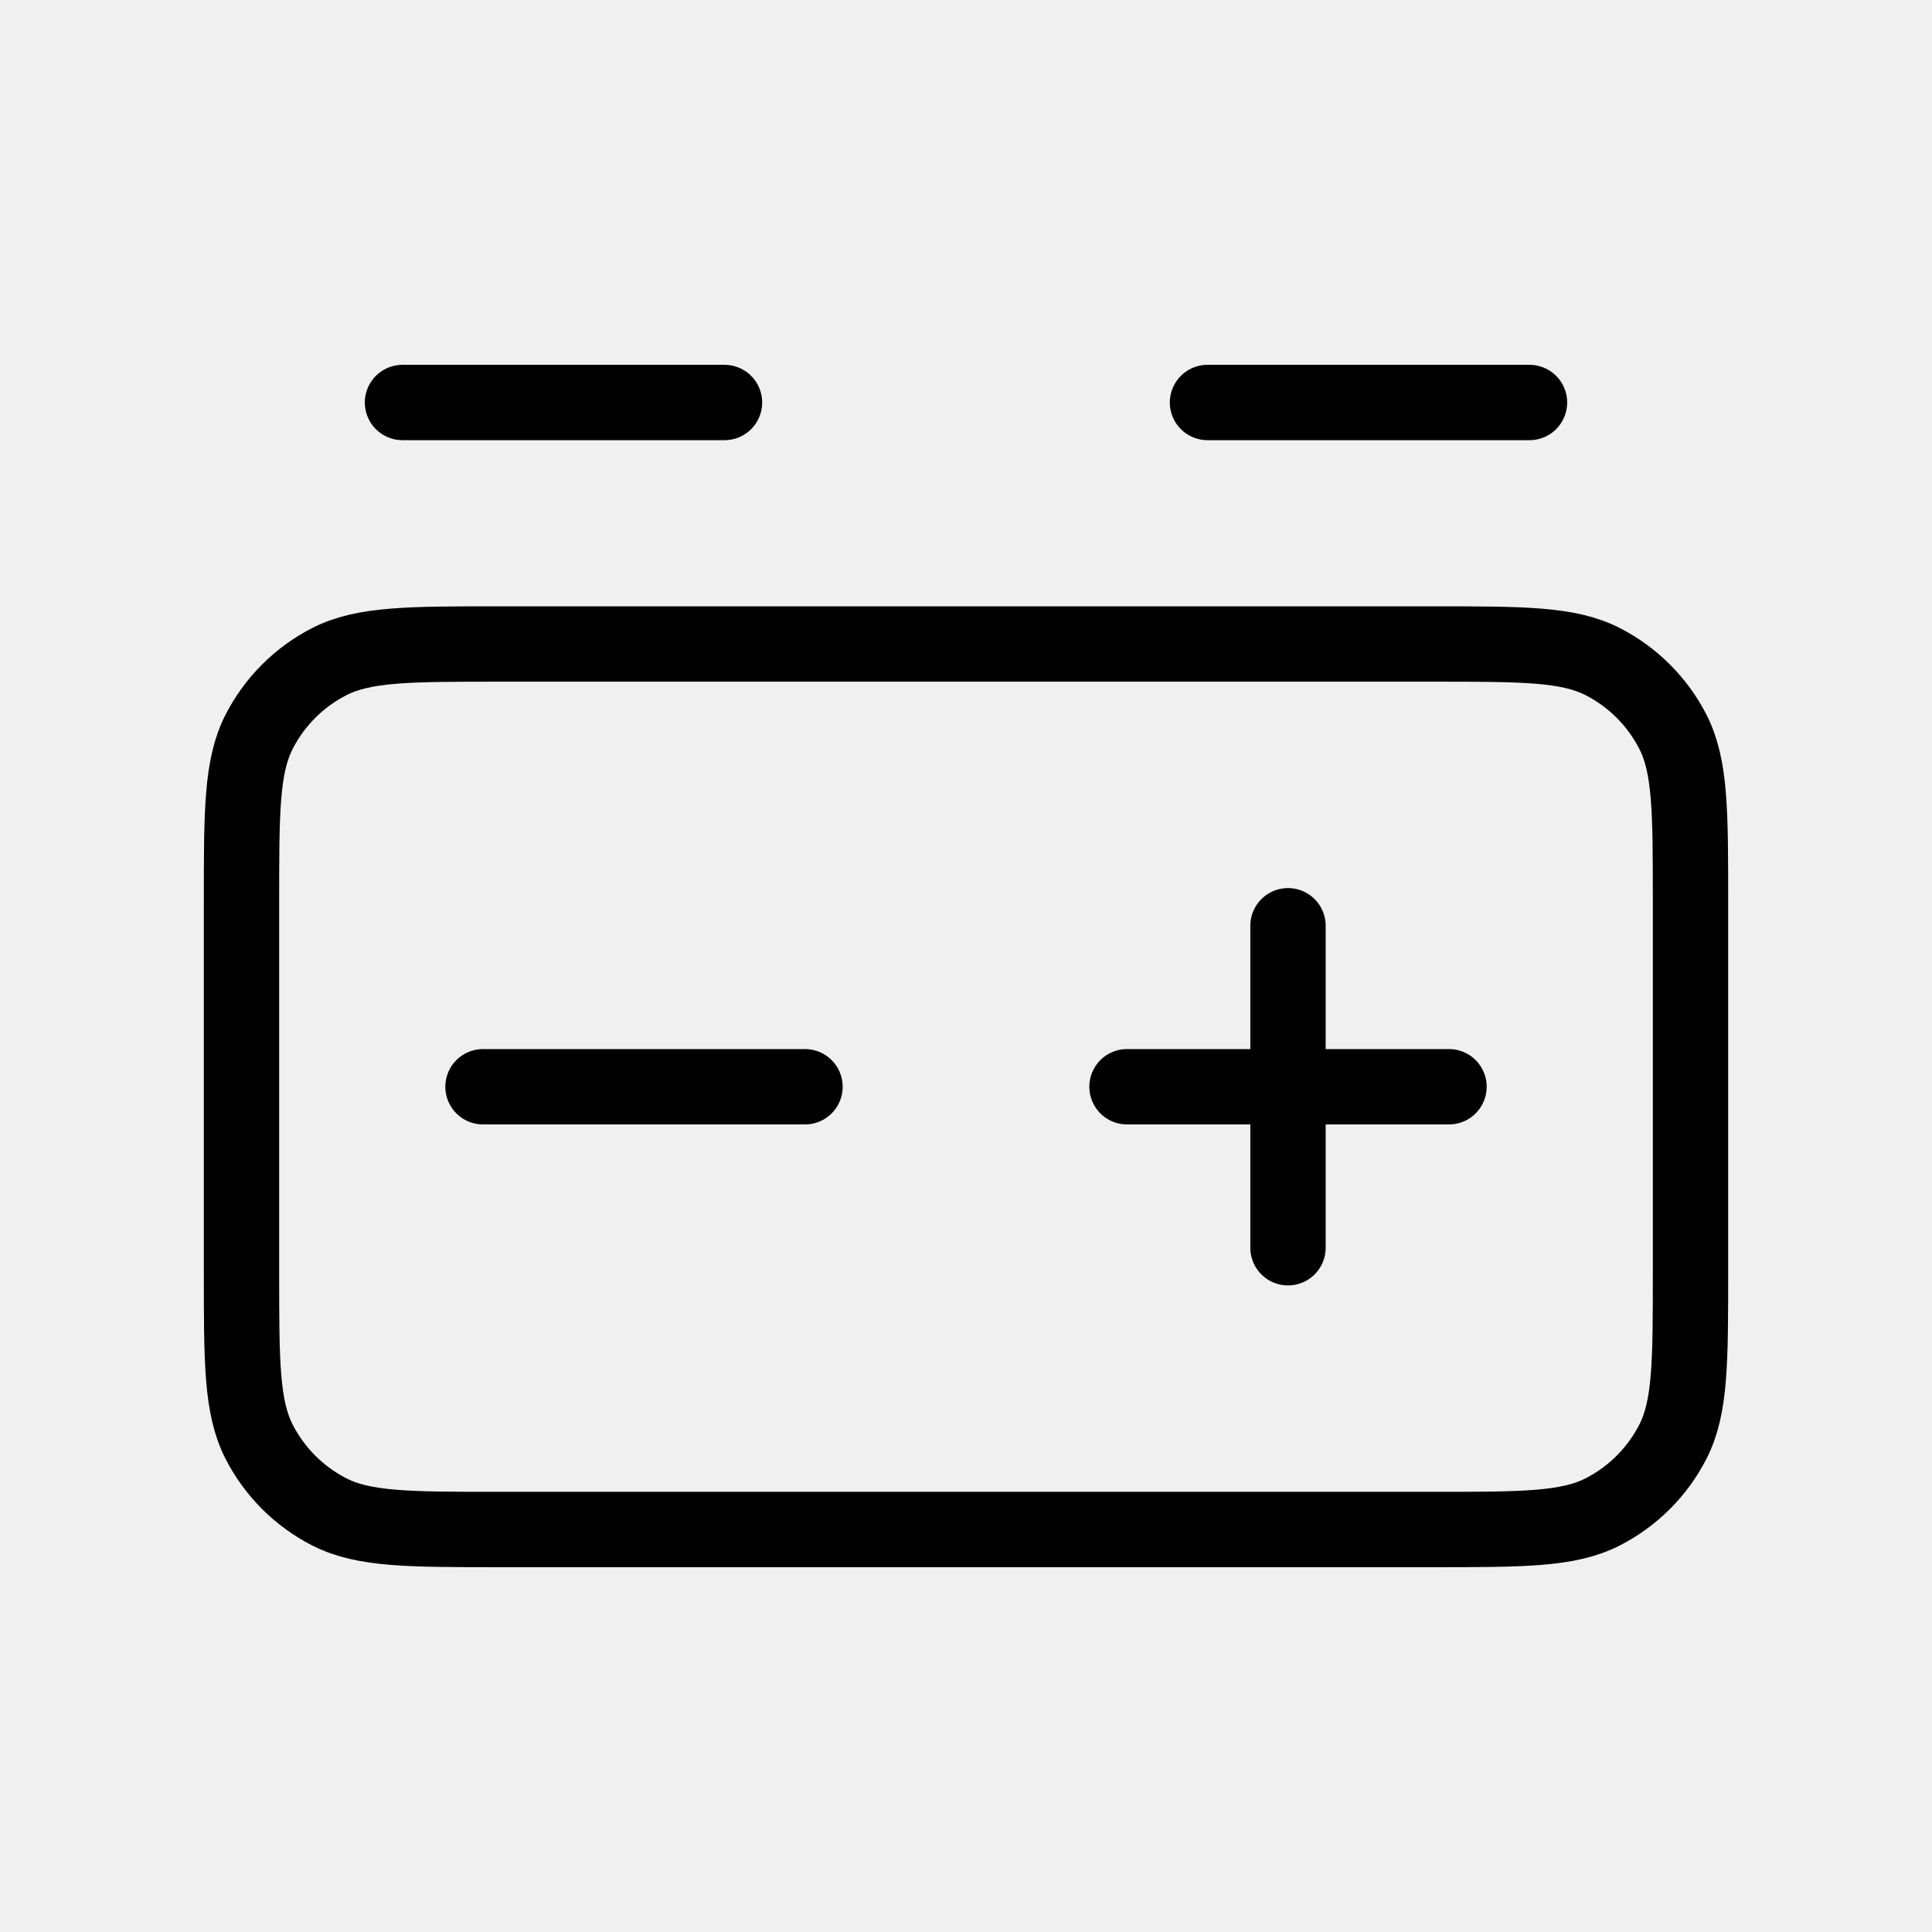
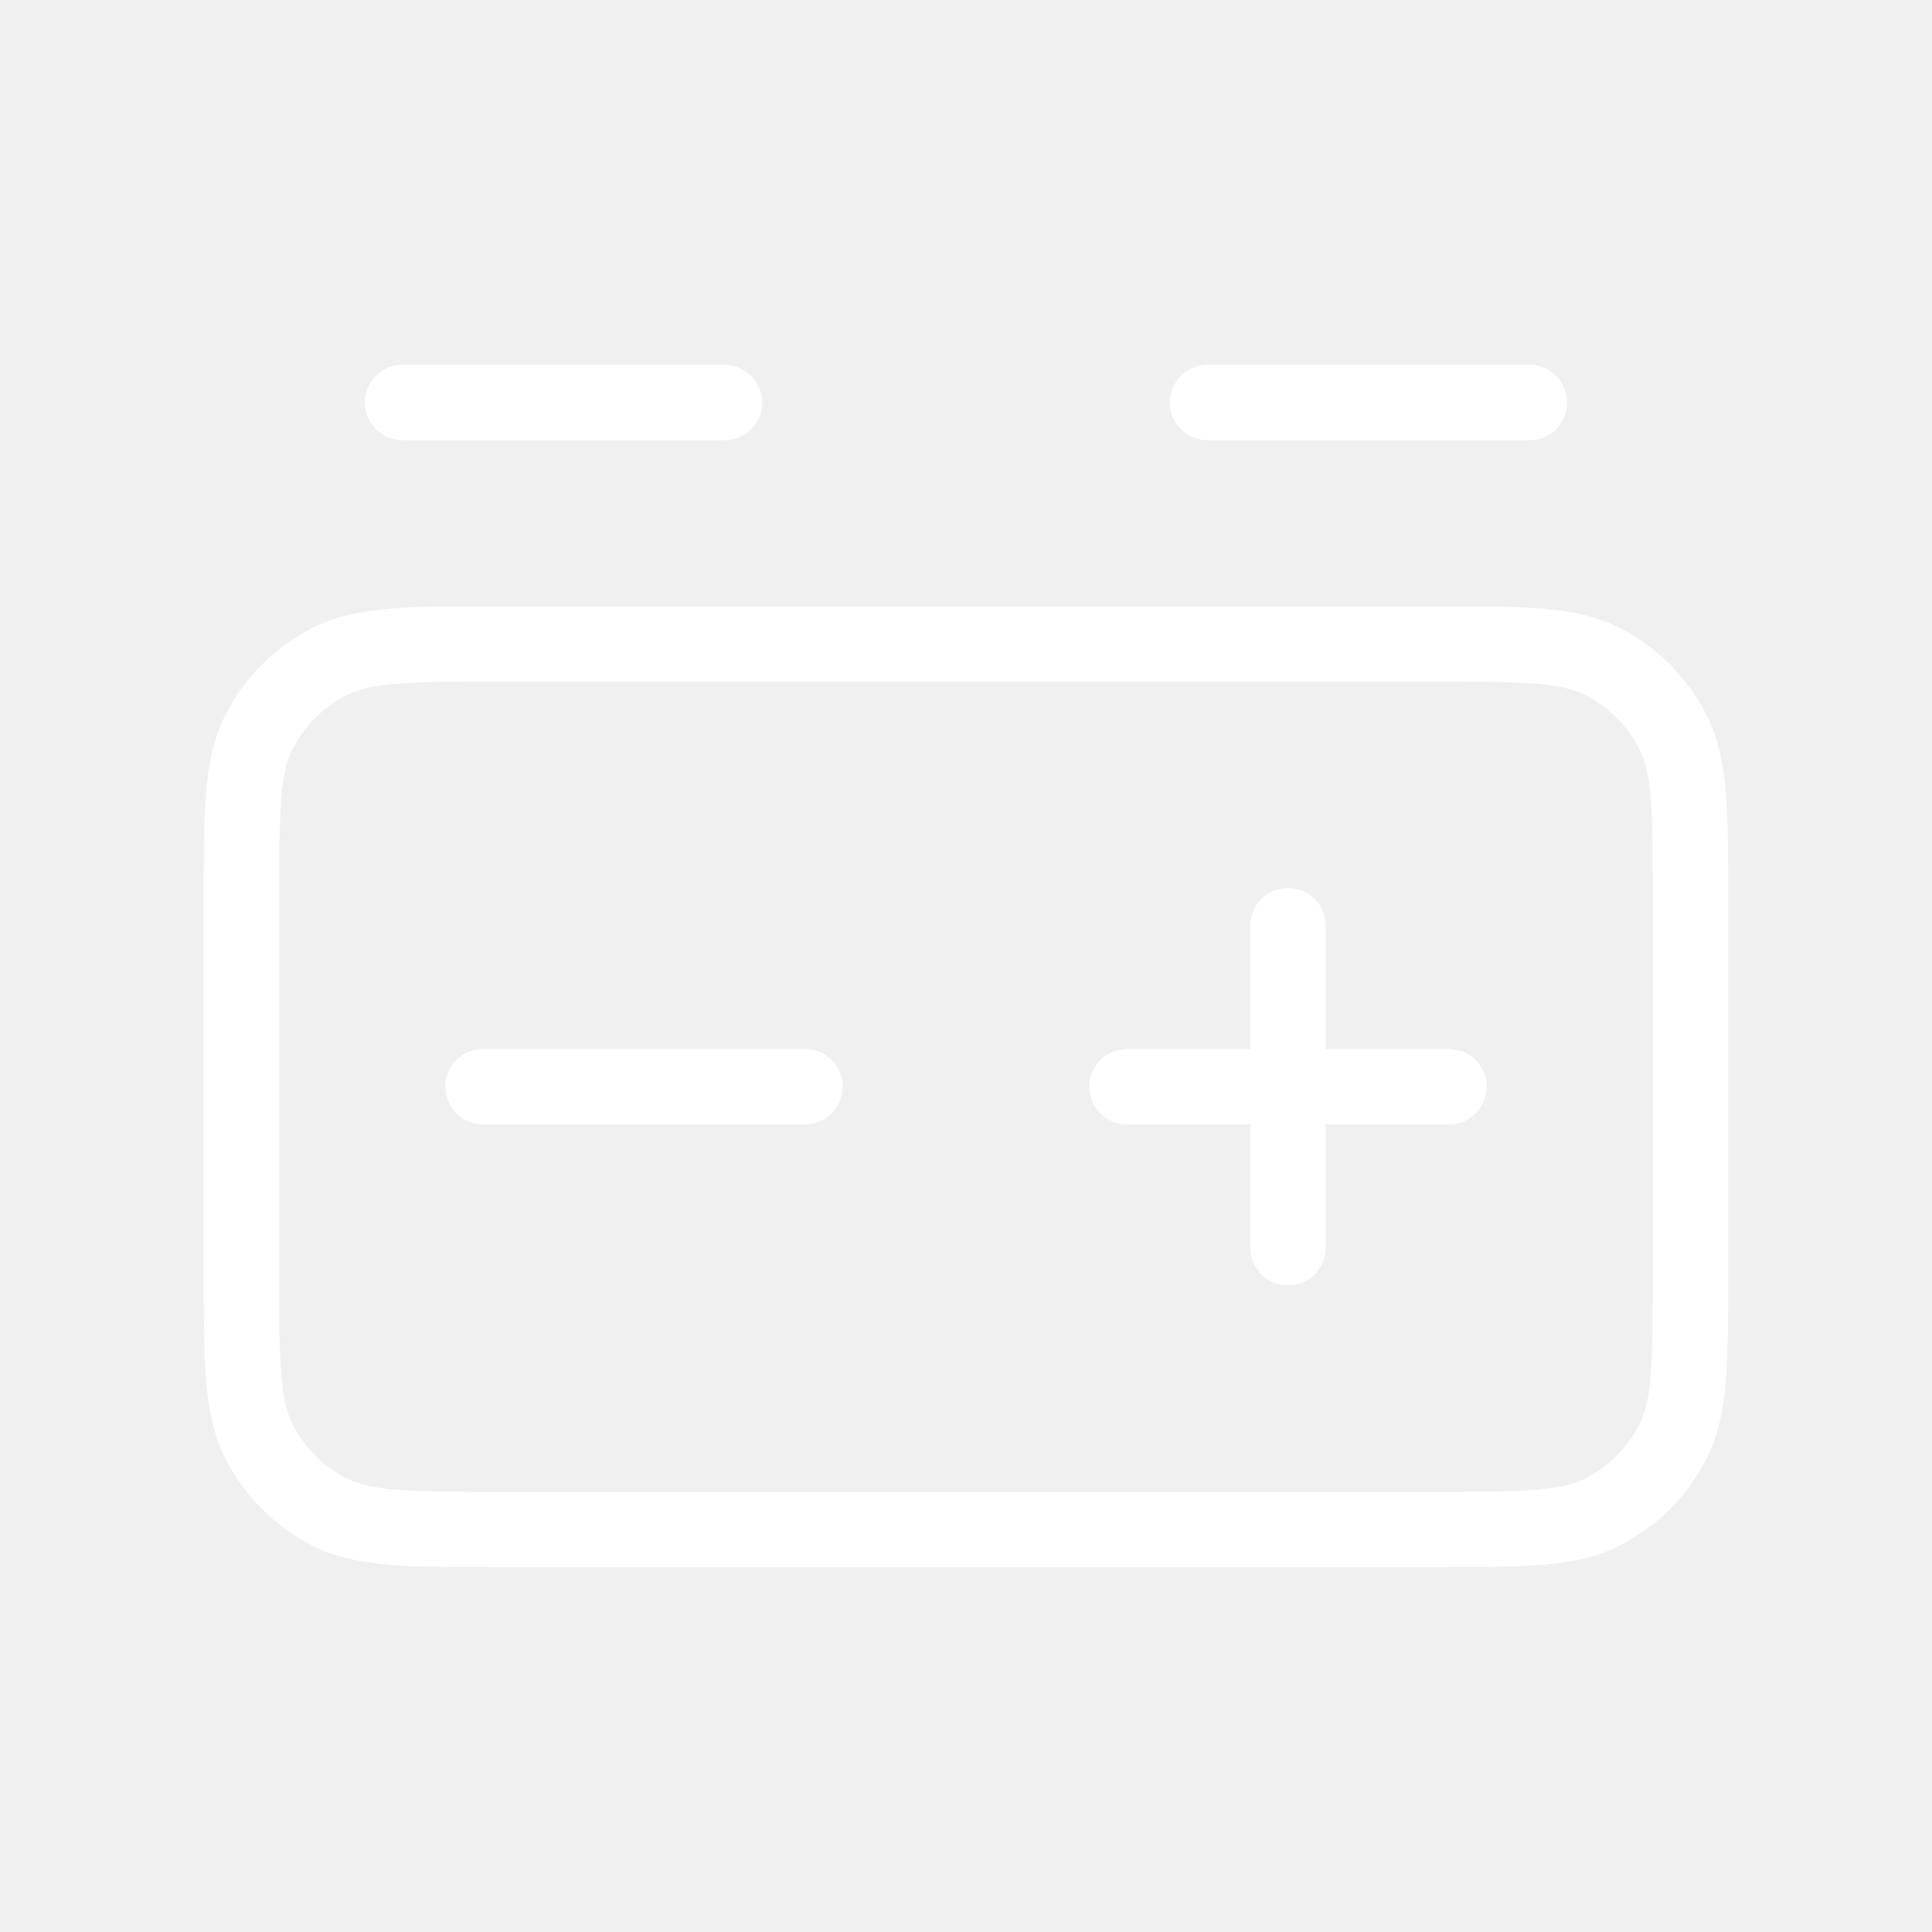
<svg xmlns="http://www.w3.org/2000/svg" viewBox="0 0 24 24" fill="none">
  <g id="SVGRepo_bgCarrier" stroke-width="0" />
  <g id="SVGRepo_tracerCarrier" stroke-linecap="round" stroke-linejoin="round" />
  <g id="SVGRepo_iconCarrier">
-     <path d="M5 5H9M6 13.5H10M15 5H19M14 13.5H18M16 11.5V15.5M6.2 19H17.8C18.92 19 19.48 19 19.908 18.782C20.284 18.59 20.59 18.284 20.782 17.908C21 17.48 21 16.92 21 15.8V11.2C21 10.08 21 9.52 20.782 9.092C20.59 8.716 20.284 8.41 19.908 8.218C19.48 8 18.92 8 17.8 8H6.2C5.08 8 4.52 8 4.092 8.218C3.716 8.41 3.41 8.716 3.218 9.092C3 9.52 3 10.08 3 11.2V15.8C3 16.92 3 17.48 3.218 17.908C3.41 18.284 3.716 18.59 4.092 18.782C4.52 19 5.08 19 6.2 19Z" stroke="#000000" stroke-width="0.936" stroke-linecap="round" stroke-linejoin="round" />
+     <path d="M5 5H9M6 13.5H10M15 5H19M14 13.5H18M16 11.5V15.5M6.2 19H17.8C18.92 19 19.48 19 19.908 18.782C20.284 18.59 20.59 18.284 20.782 17.908C21 17.48 21 16.92 21 15.8V11.2C21 10.08 21 9.52 20.782 9.092C20.59 8.716 20.284 8.41 19.908 8.218C19.48 8 18.92 8 17.8 8H6.2C5.08 8 4.52 8 4.092 8.218C3.716 8.41 3.41 8.716 3.218 9.092C3 9.52 3 10.08 3 11.2V15.8C3 16.92 3 17.48 3.218 17.908C3.41 18.284 3.716 18.59 4.092 18.782C4.52 19 5.08 19 6.2 19Z" stroke="#FFFFFF" stroke-width="0.936" stroke-linecap="round" stroke-linejoin="round" />
  </g>
</svg>
